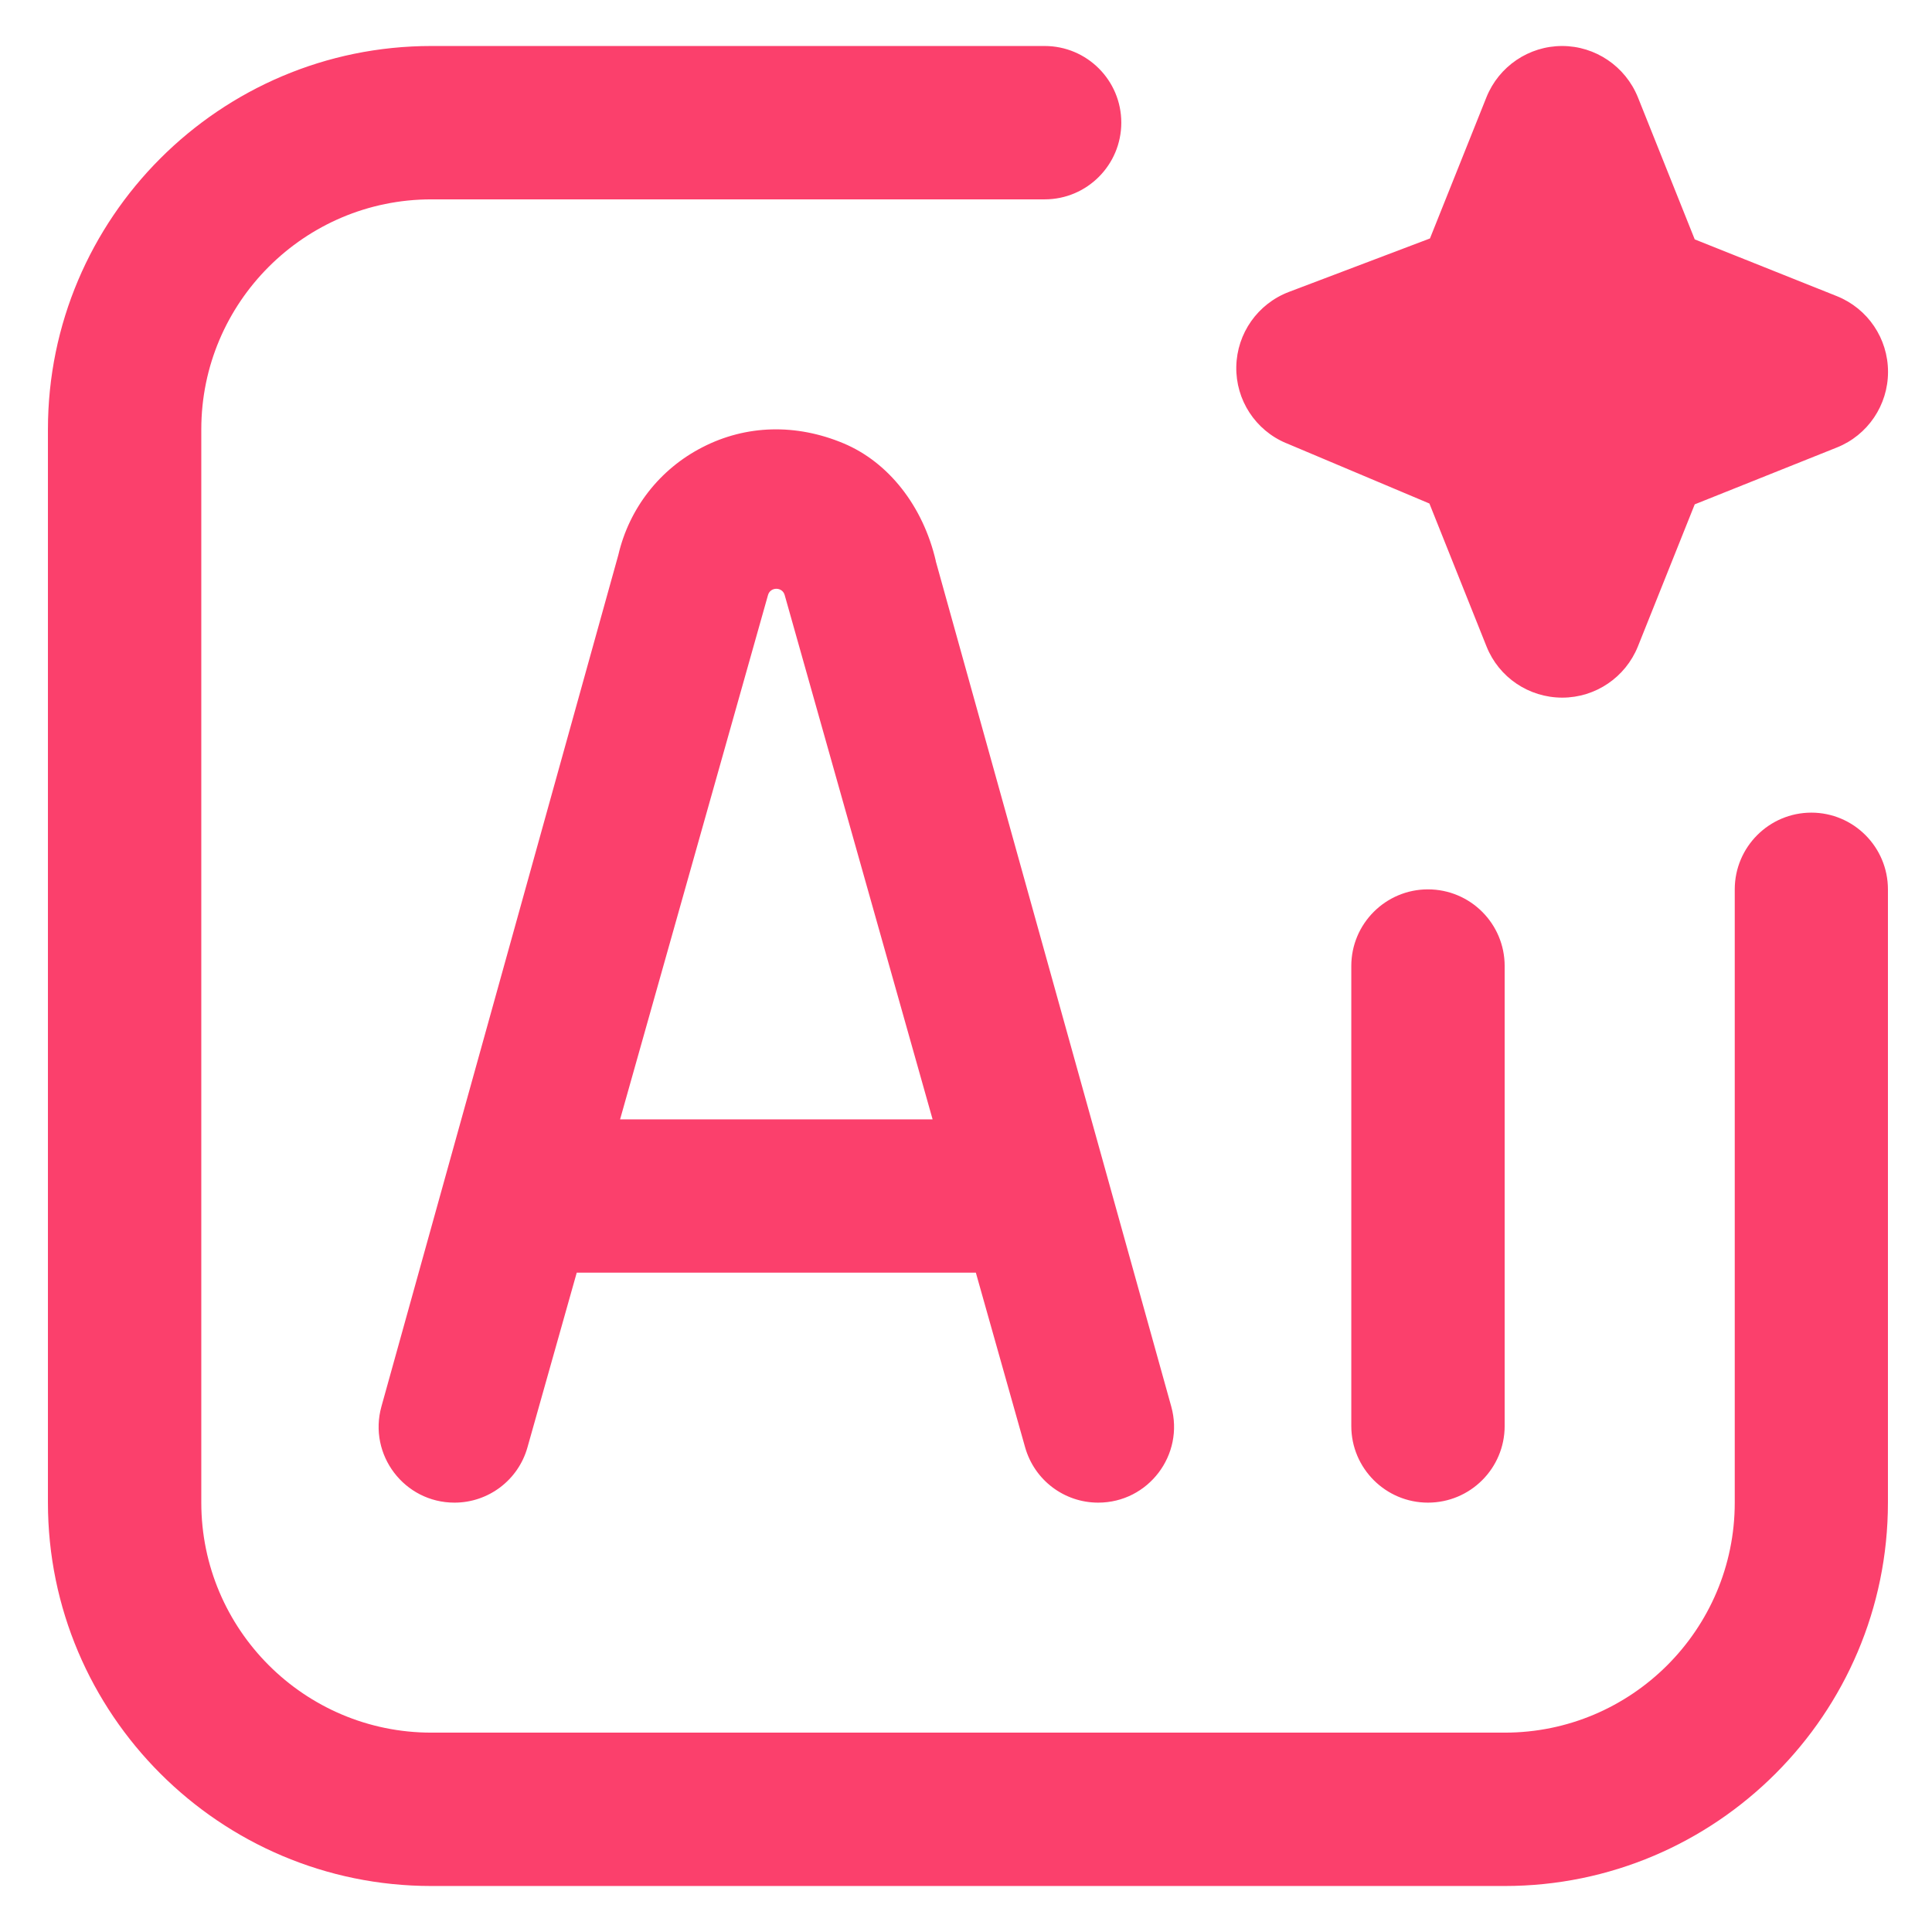
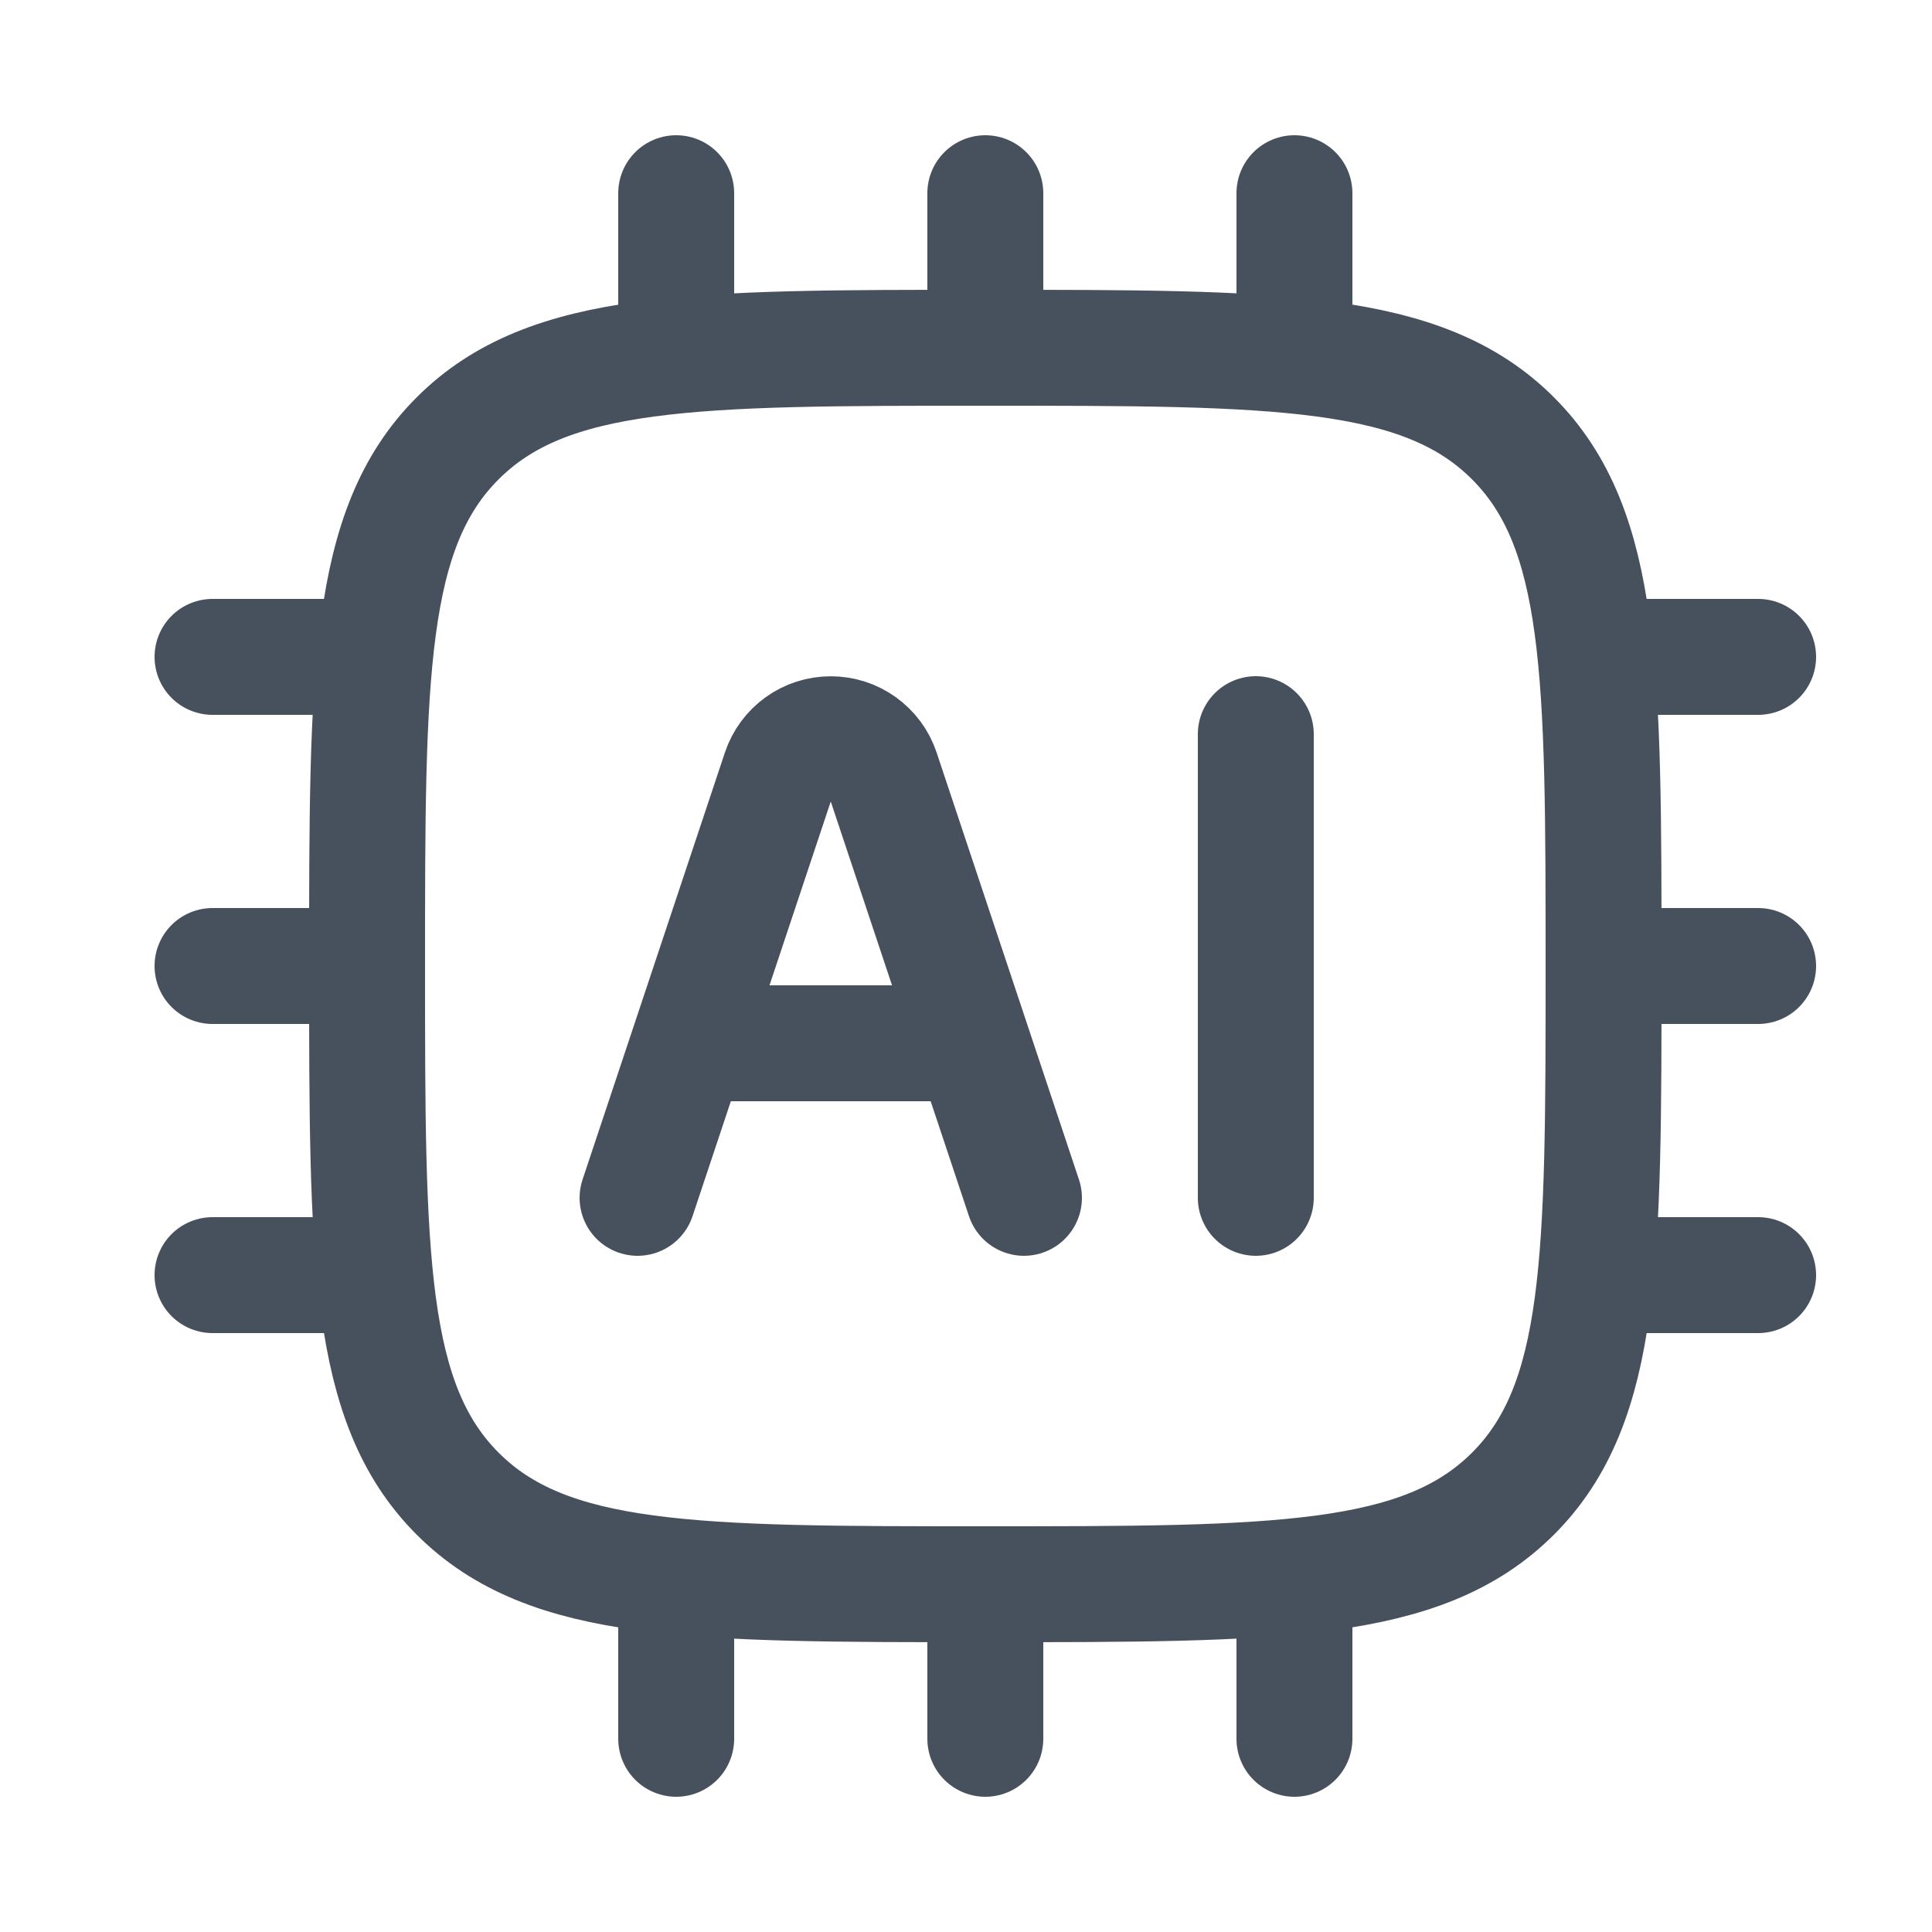
- <svg xmlns="http://www.w3.org/2000/svg" width="21" height="21" viewBox="0 0 21 21" fill="none">
-   <path d="M16.355 10.5V15.5C16.355 15.96 15.982 16.333 15.521 16.333C15.062 16.333 14.688 15.96 14.688 15.5V10.5C14.688 10.04 15.062 9.667 15.521 9.667C15.982 9.667 16.355 10.04 16.355 10.5ZM10.171 6.098L12.731 15.288C12.877 15.813 12.482 16.333 11.937 16.333C11.567 16.333 11.244 16.088 11.143 15.733L10.607 13.833H6.269L5.733 15.733C5.633 16.088 5.309 16.333 4.94 16.333C4.395 16.333 4 15.813 4.146 15.288L6.721 6.032C6.839 5.525 7.172 5.098 7.636 4.861C8.11 4.617 8.653 4.603 9.169 4.819C9.658 5.024 10.033 5.5 10.172 6.098L10.171 6.098ZM10.137 12.167L8.53 6.471C8.506 6.376 8.371 6.376 8.347 6.471L6.74 12.167H10.137ZM19.689 8.833C19.229 8.833 18.856 9.207 18.856 9.667V16.333C18.856 17.712 17.734 18.833 16.356 18.833H4.688C3.31 18.833 2.188 17.712 2.188 16.333V4.667C2.188 3.288 3.31 2.167 4.688 2.167H11.355C11.815 2.167 12.188 1.793 12.188 1.333C12.188 0.873 11.815 0.5 11.355 0.5H4.688C2.391 0.5 0.521 2.369 0.521 4.667V16.333C0.521 18.631 2.391 20.5 4.688 20.5H16.355C18.652 20.5 20.521 18.631 20.521 16.333V9.667C20.521 9.207 20.148 8.833 19.688 8.833H19.689ZM13.981 4.817L15.537 5.473L16.158 7.027C16.292 7.363 16.618 7.583 16.981 7.583C17.343 7.583 17.668 7.362 17.803 7.027L18.421 5.482L19.966 4.864C20.302 4.73 20.522 4.404 20.522 4.042C20.522 3.679 20.302 3.354 19.966 3.219L18.421 2.602L17.803 1.057C17.667 0.721 17.341 0.5 16.98 0.5C16.618 0.5 16.292 0.721 16.157 1.057L15.543 2.592L14.01 3.173C13.671 3.302 13.445 3.623 13.438 3.985C13.431 4.348 13.646 4.677 13.98 4.817L13.981 4.817Z" fill="#FB406C" />
+ <svg xmlns="http://www.w3.org/2000/svg" width="25" height="25" viewBox="0 0 25 25" fill="none">
+   <path d="M4.75 12.5C4.75 8.729 4.75 6.843 5.922 5.672C7.094 4.501 8.979 4.5 12.75 4.5C16.521 4.5 18.407 4.5 19.578 5.672C20.749 6.844 20.75 8.729 20.75 12.5C20.75 16.271 20.75 18.157 19.578 19.328C18.406 20.499 16.521 20.5 12.75 20.5C8.979 20.5 7.093 20.5 5.922 19.328C4.751 18.156 4.75 16.271 4.75 12.5Z" stroke="#47515D" stroke-width="1.5" stroke-linecap="round" stroke-linejoin="round" />
+   <path d="M8.25 15.5L10.092 9.974C10.138 9.836 10.227 9.716 10.345 9.631C10.463 9.546 10.604 9.501 10.75 9.501C10.896 9.501 11.037 9.546 11.155 9.631C11.273 9.716 11.362 9.836 11.408 9.974L13.25 15.5M9.25 13.5H12.25M16.25 9.5V15.5M8.75 2.5V4.5M16.75 2.5V4.5M12.75 2.5V4.5M8.75 20.5V22.5M12.75 20.5V22.5M16.75 20.5V22.5M22.75 16.5H20.75M4.75 8.5H2.75M4.75 16.5H2.75M4.75 12.5H2.75M22.75 8.5H20.75M22.75 12.5H20.75" stroke="#47515D" stroke-width="1.5" stroke-linecap="round" stroke-linejoin="round" />
</svg>
